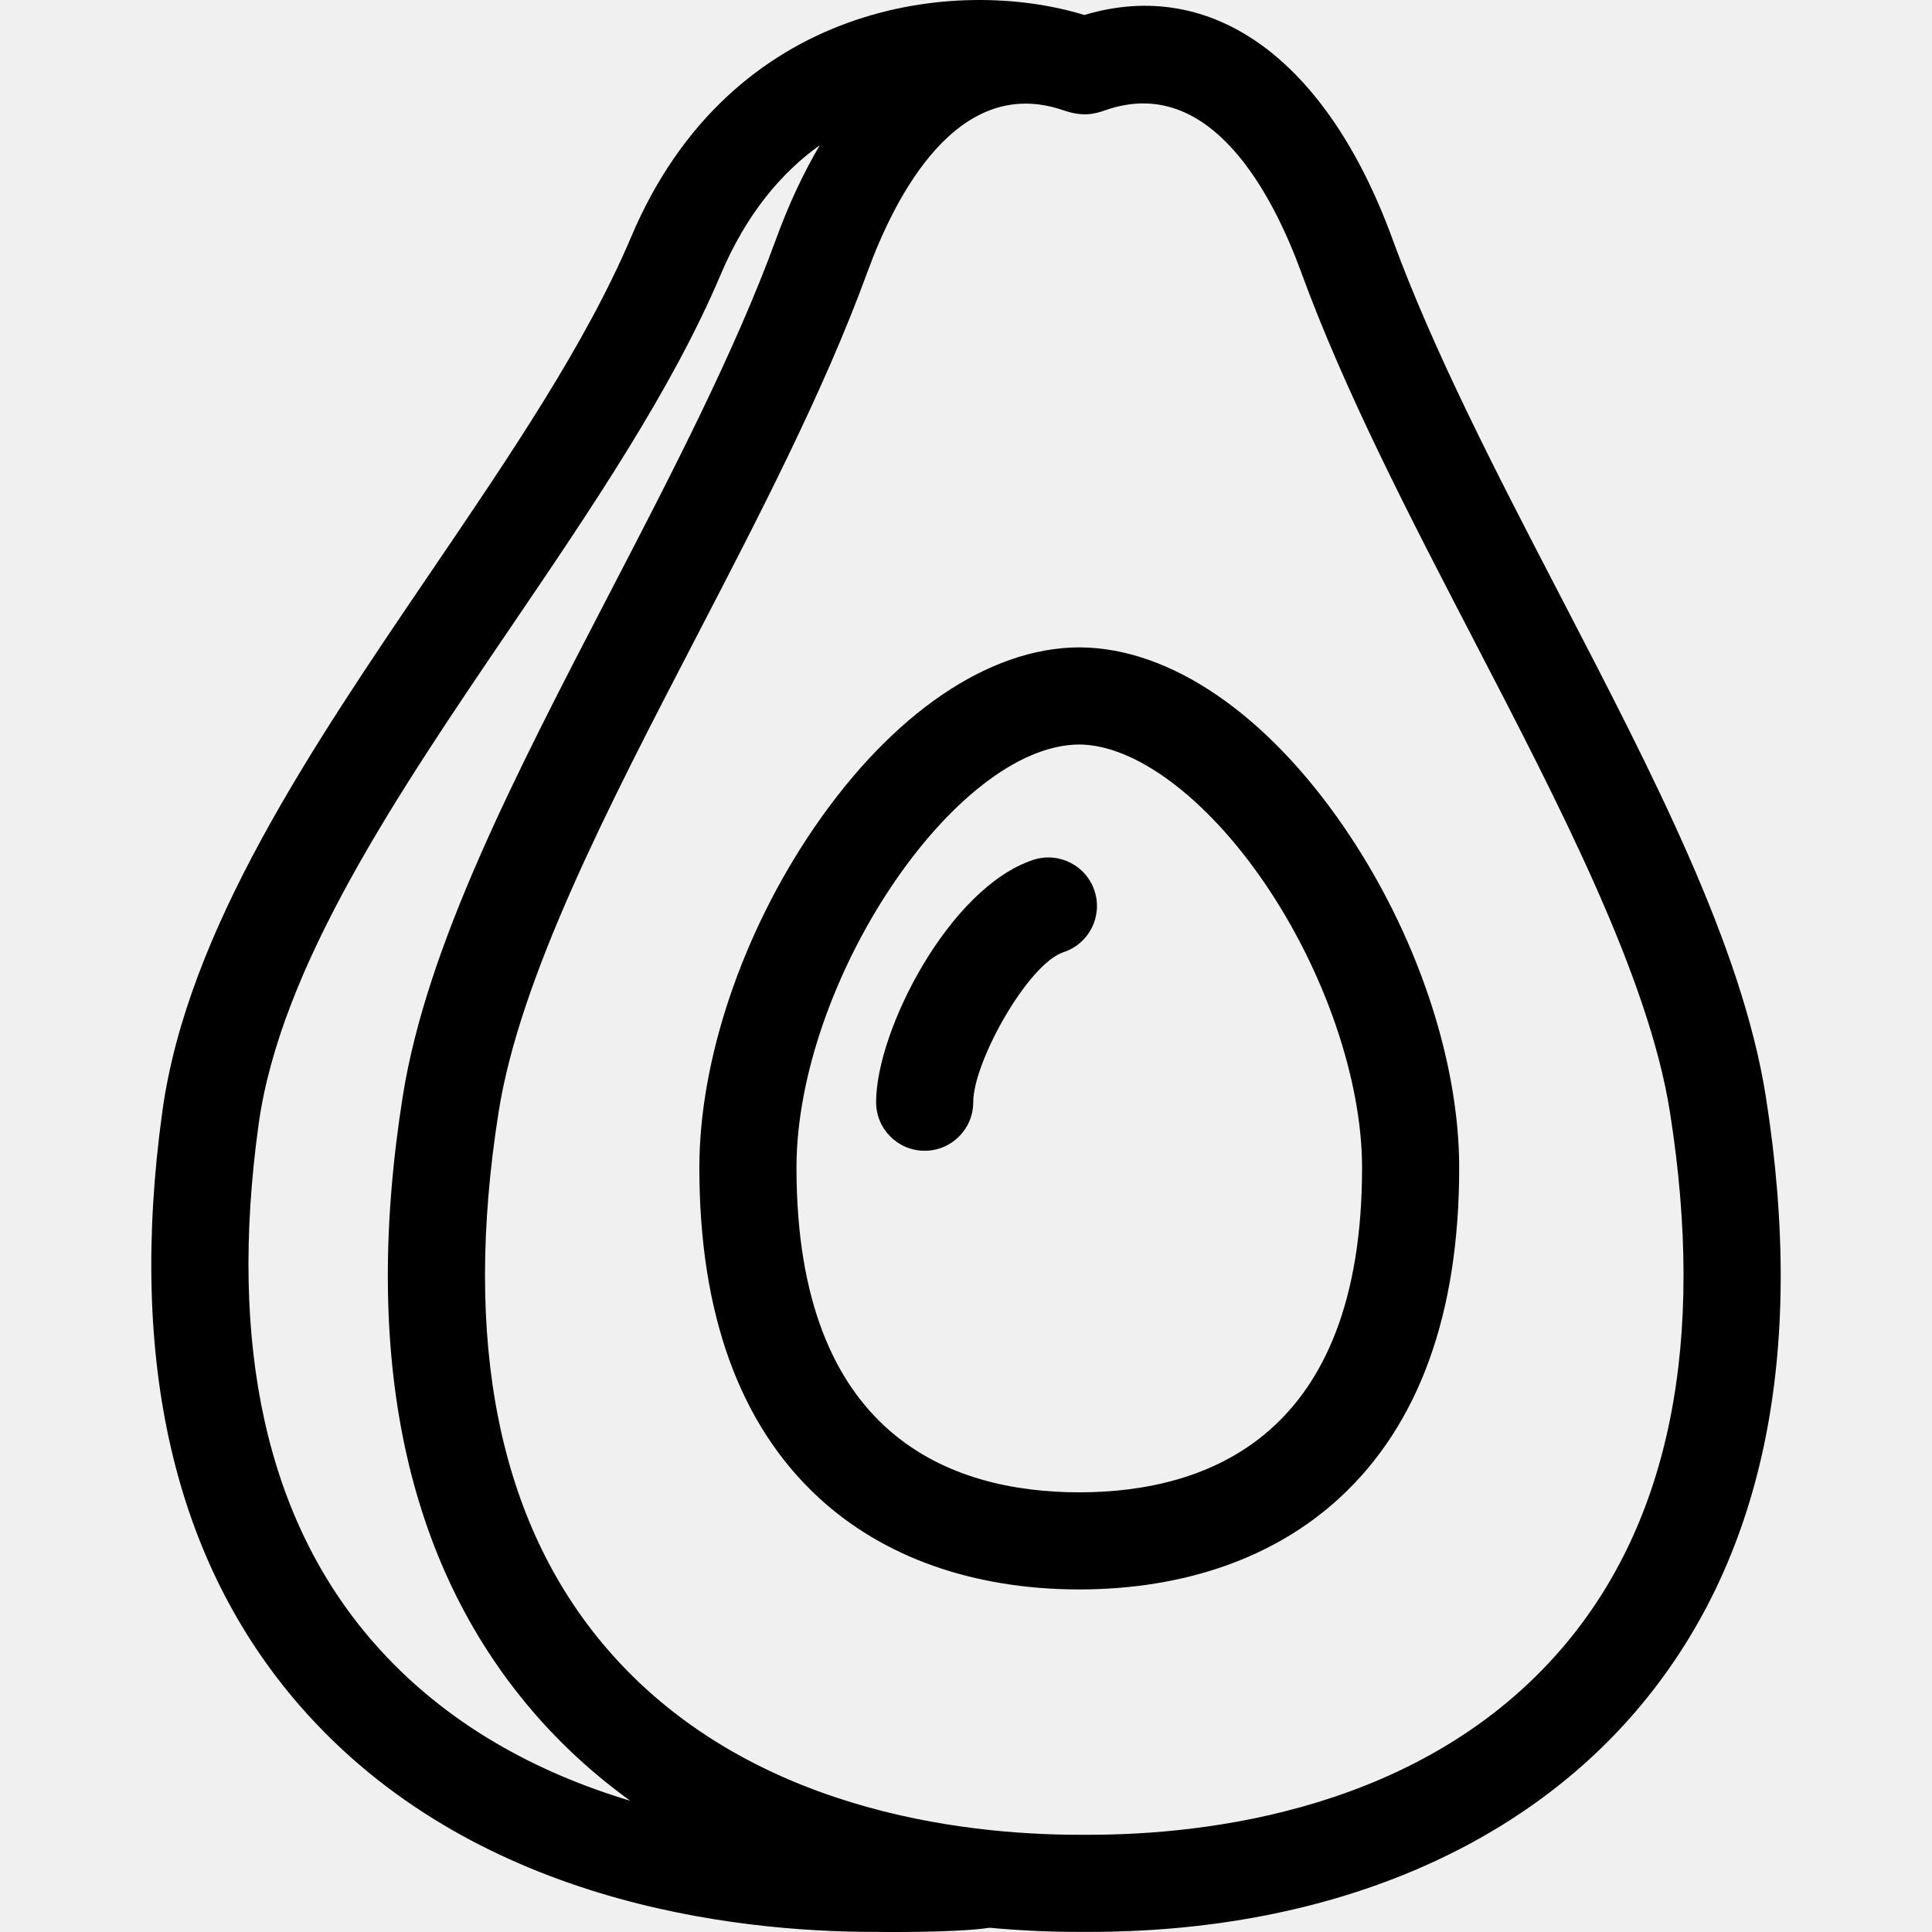
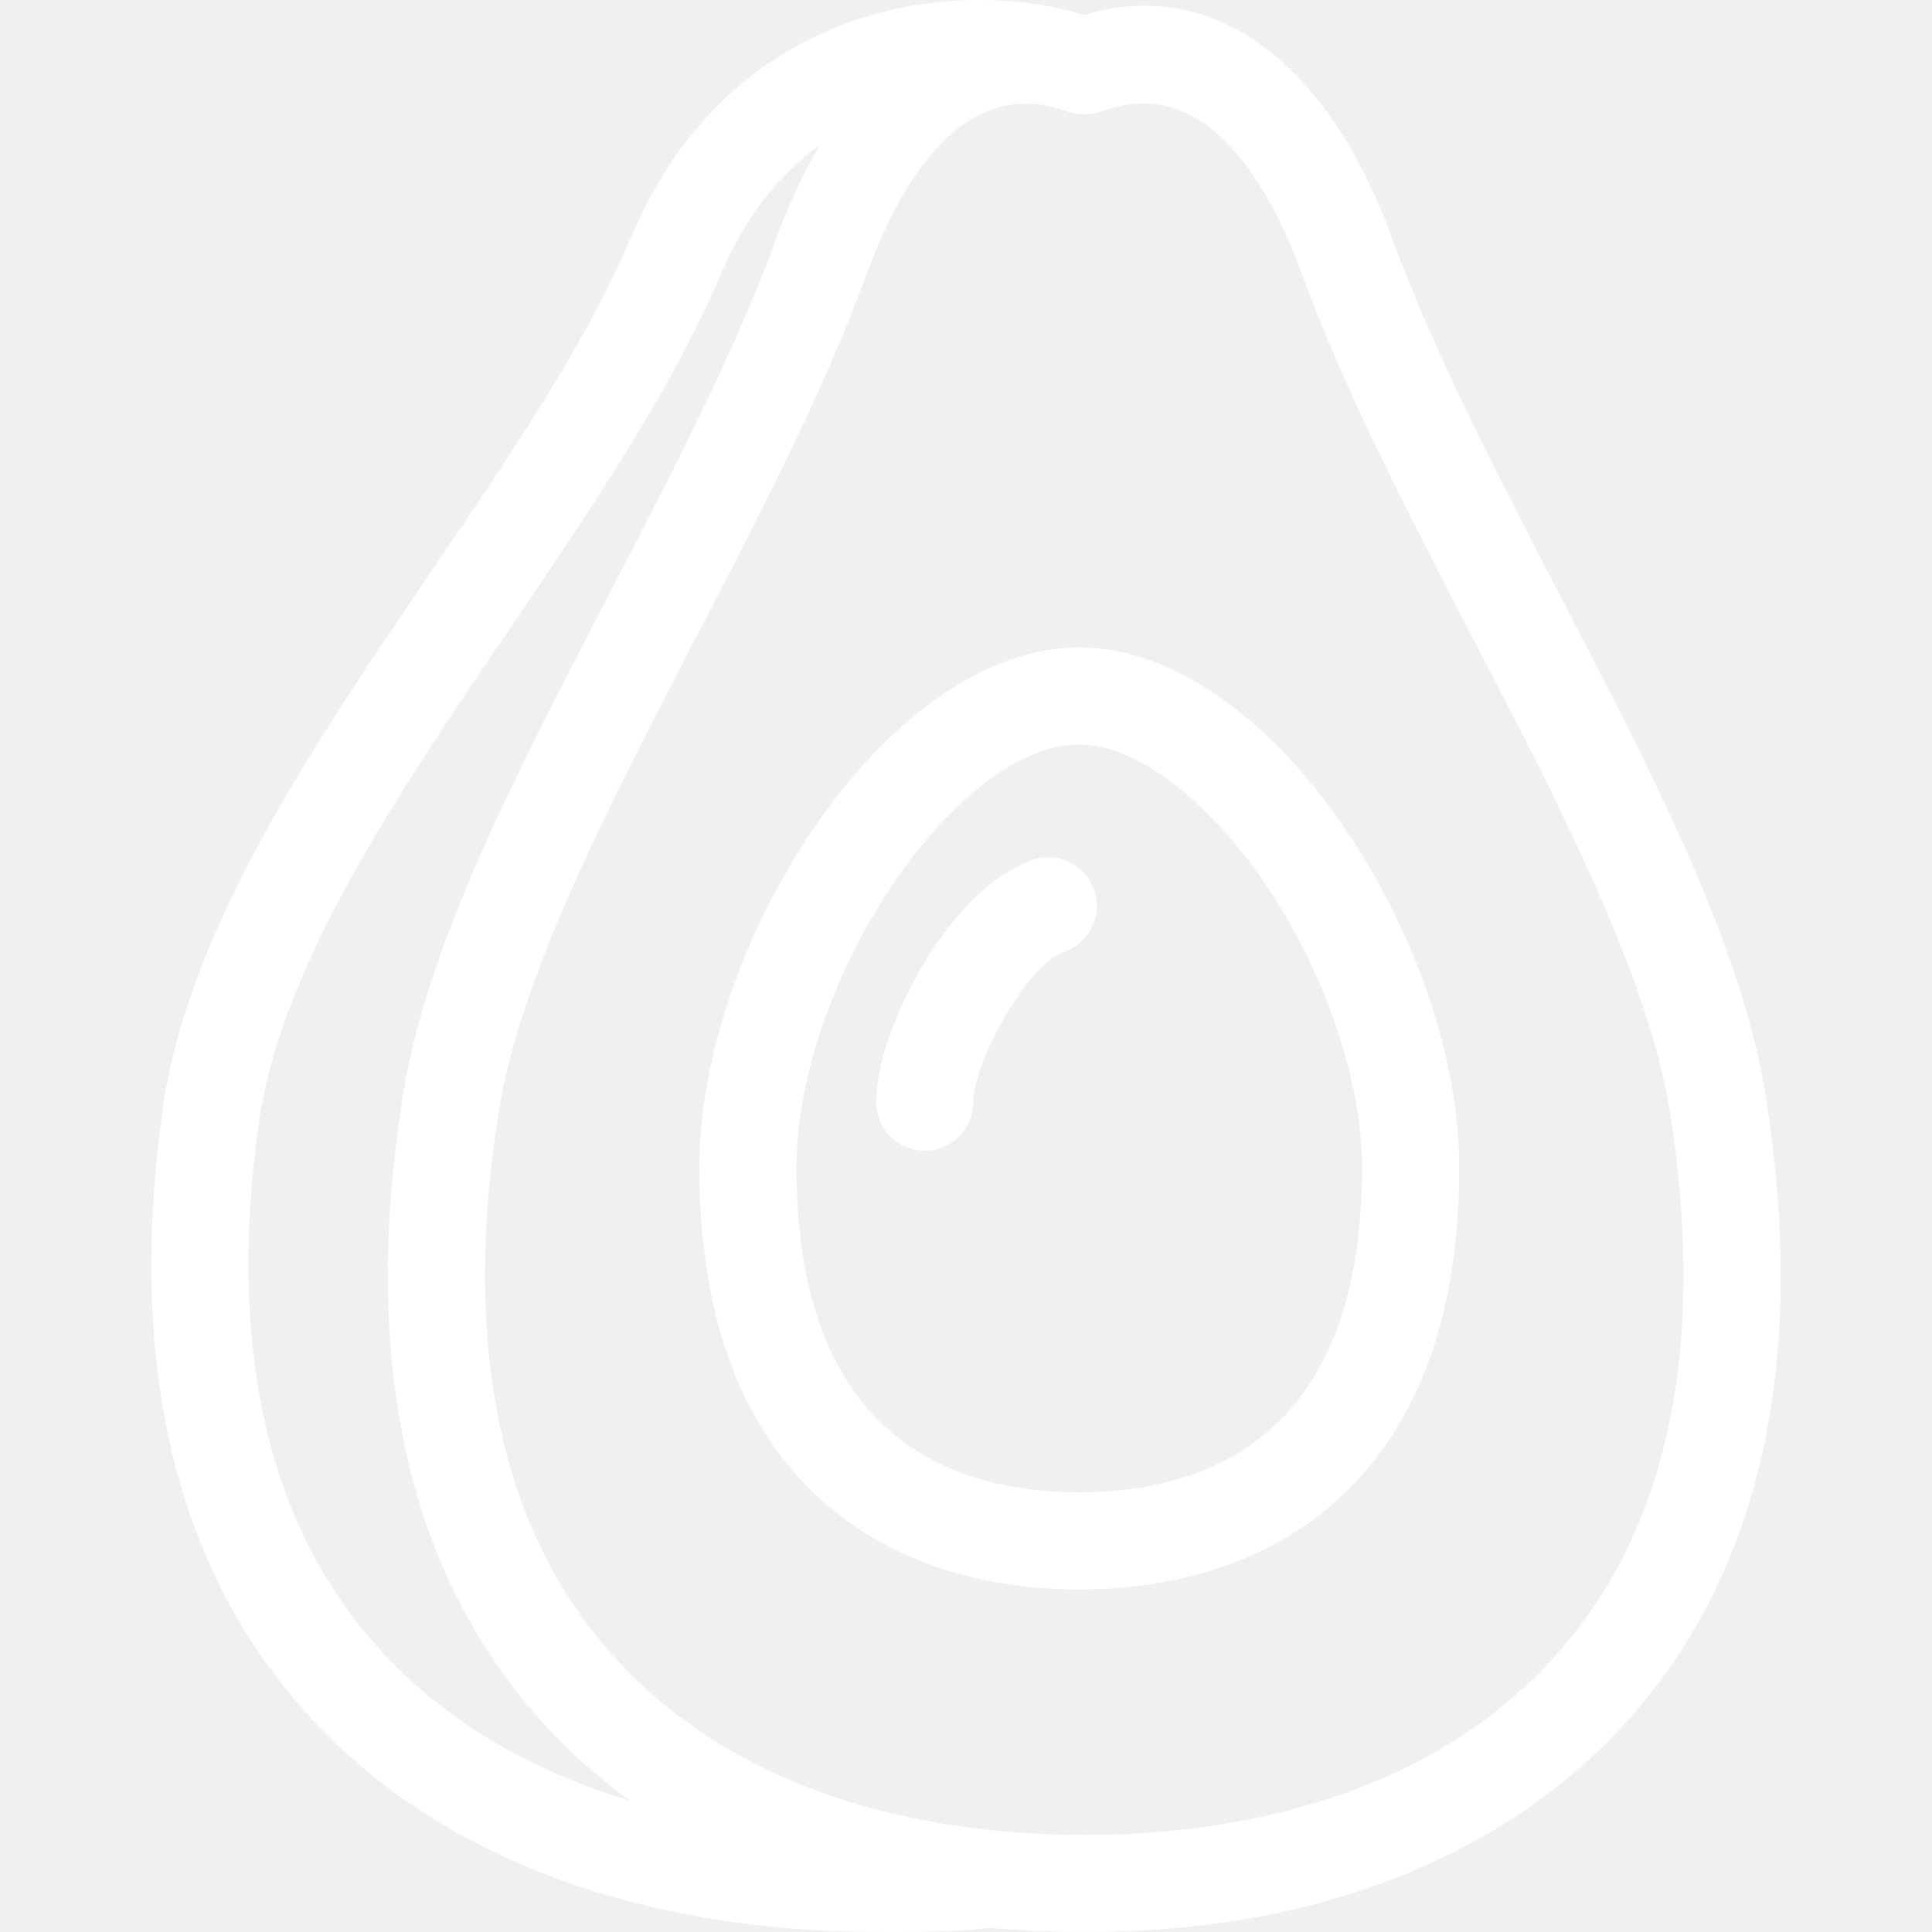
- <svg xmlns="http://www.w3.org/2000/svg" fill="#000000" height="800px" width="800px" version="1.1" id="Capa_1" viewBox="0 0 298.369 298.369" xml:space="preserve">
+ <svg xmlns="http://www.w3.org/2000/svg" fill="#ffffff" height="800px" width="800px" version="1.1" id="Capa_1" viewBox="0 0 298.369 298.369" xml:space="preserve">
  <g>
    <g>
      <path d="M207.558,127.728c-12.021-17.53-26.837-27.626-40.693-27.749c-0.039,0-0.258-0.002-0.258-0.002    c-13.889,0.068-28.754,10.172-40.808,27.751c-11.142,16.248-17.794,35.916-17.794,52.612c0,22.521,6.2,39.662,18.428,50.947    c10.007,9.236,23.866,14.133,40.088,14.18c0.029,0,0.285,0,0.314,0c16.222-0.047,30.081-4.943,40.089-14.18    c12.227-11.285,18.427-28.426,18.427-50.947C225.351,163.644,218.7,143.976,207.558,127.728z M166.678,230.47    c-19.941-0.02-43.673-8.745-43.673-50.13c0-28.678,24.469-65.273,43.674-65.363c8.634,0.045,19.549,8.17,28.508,21.234    c9.354,13.64,15.164,30.55,15.164,44.129C210.351,221.725,186.62,230.449,166.678,230.47z" />
      <path d="M272.712,169.389c-3.67-23.284-17.365-49.665-31.865-77.595c-9.552-18.4-19.429-37.426-25.797-54.868    c-10.128-27.738-27.824-40.54-47.59-34.61c-19.695-6.053-54.606-2.071-69.982,34.26C90.5,53.065,78.851,70.214,66.518,88.37    c-18.489,27.221-37.608,55.367-41.454,83.331c-5.311,38.608,1.848,69.481,21.273,91.763    c26.467,30.355,66.936,34.888,88.703,34.888c0,0,12.433,0.184,17.785-0.64c4.511,0.421,9.131,0.64,13.852,0.64    c0.261,0,1.282,0,1.543,0c35.658,0,65.67-12.137,84.506-34.176C272.294,241.283,279.018,209.392,272.712,169.389z M57.644,253.606    c-16.451-18.868-22.413-45.737-17.721-79.861c3.367-24.483,21.483-51.153,39.003-76.945    c12.198-17.958,24.813-36.527,32.366-54.378c3.983-9.411,9.403-15.78,15.316-19.997c-2.514,4.248-4.783,9.086-6.76,14.502    c-6.368,17.442-16.245,36.468-25.797,54.868c-14.5,27.93-28.195,54.311-31.865,77.595c-6.306,40.003,0.418,71.895,19.985,94.787    c4.449,5.207,9.53,9.852,15.154,13.924C83.286,273.885,68.855,266.464,57.644,253.606z M241.325,254.43    c-21.508,25.164-55.033,28.922-73.104,28.922c-0.261,0-1.282,0-1.543,0c-18.07,0-51.596-3.758-73.103-28.922    c-16.588-19.406-22.163-47.232-16.571-82.705c3.291-20.874,17.053-47.383,30.361-73.02c9.771-18.822,19.875-38.284,26.574-56.635    c4.315-11.821,13.935-30.652,30.241-25.05c3.053,1.049,4.779,0.617,6.539,0c16.272-5.707,25.926,13.23,30.241,25.05    c6.699,18.351,16.803,37.813,26.574,56.635c13.309,25.637,27.07,52.146,30.361,73.02    C263.488,207.197,257.913,235.024,241.325,254.43z" />
      <g>
        <path d="M142.801,177.719c-4.143,0-7.5-3.357-7.5-7.5c0-11.099,11.344-33.183,24.271-37.423c3.938-1.293,8.173,0.854,9.464,4.788     c1.291,3.936-0.852,8.173-4.788,9.464c-5.472,1.795-13.947,16.93-13.947,23.171C150.301,174.362,146.944,177.719,142.801,177.719     z" />
      </g>
    </g>
  </g>
</svg>
